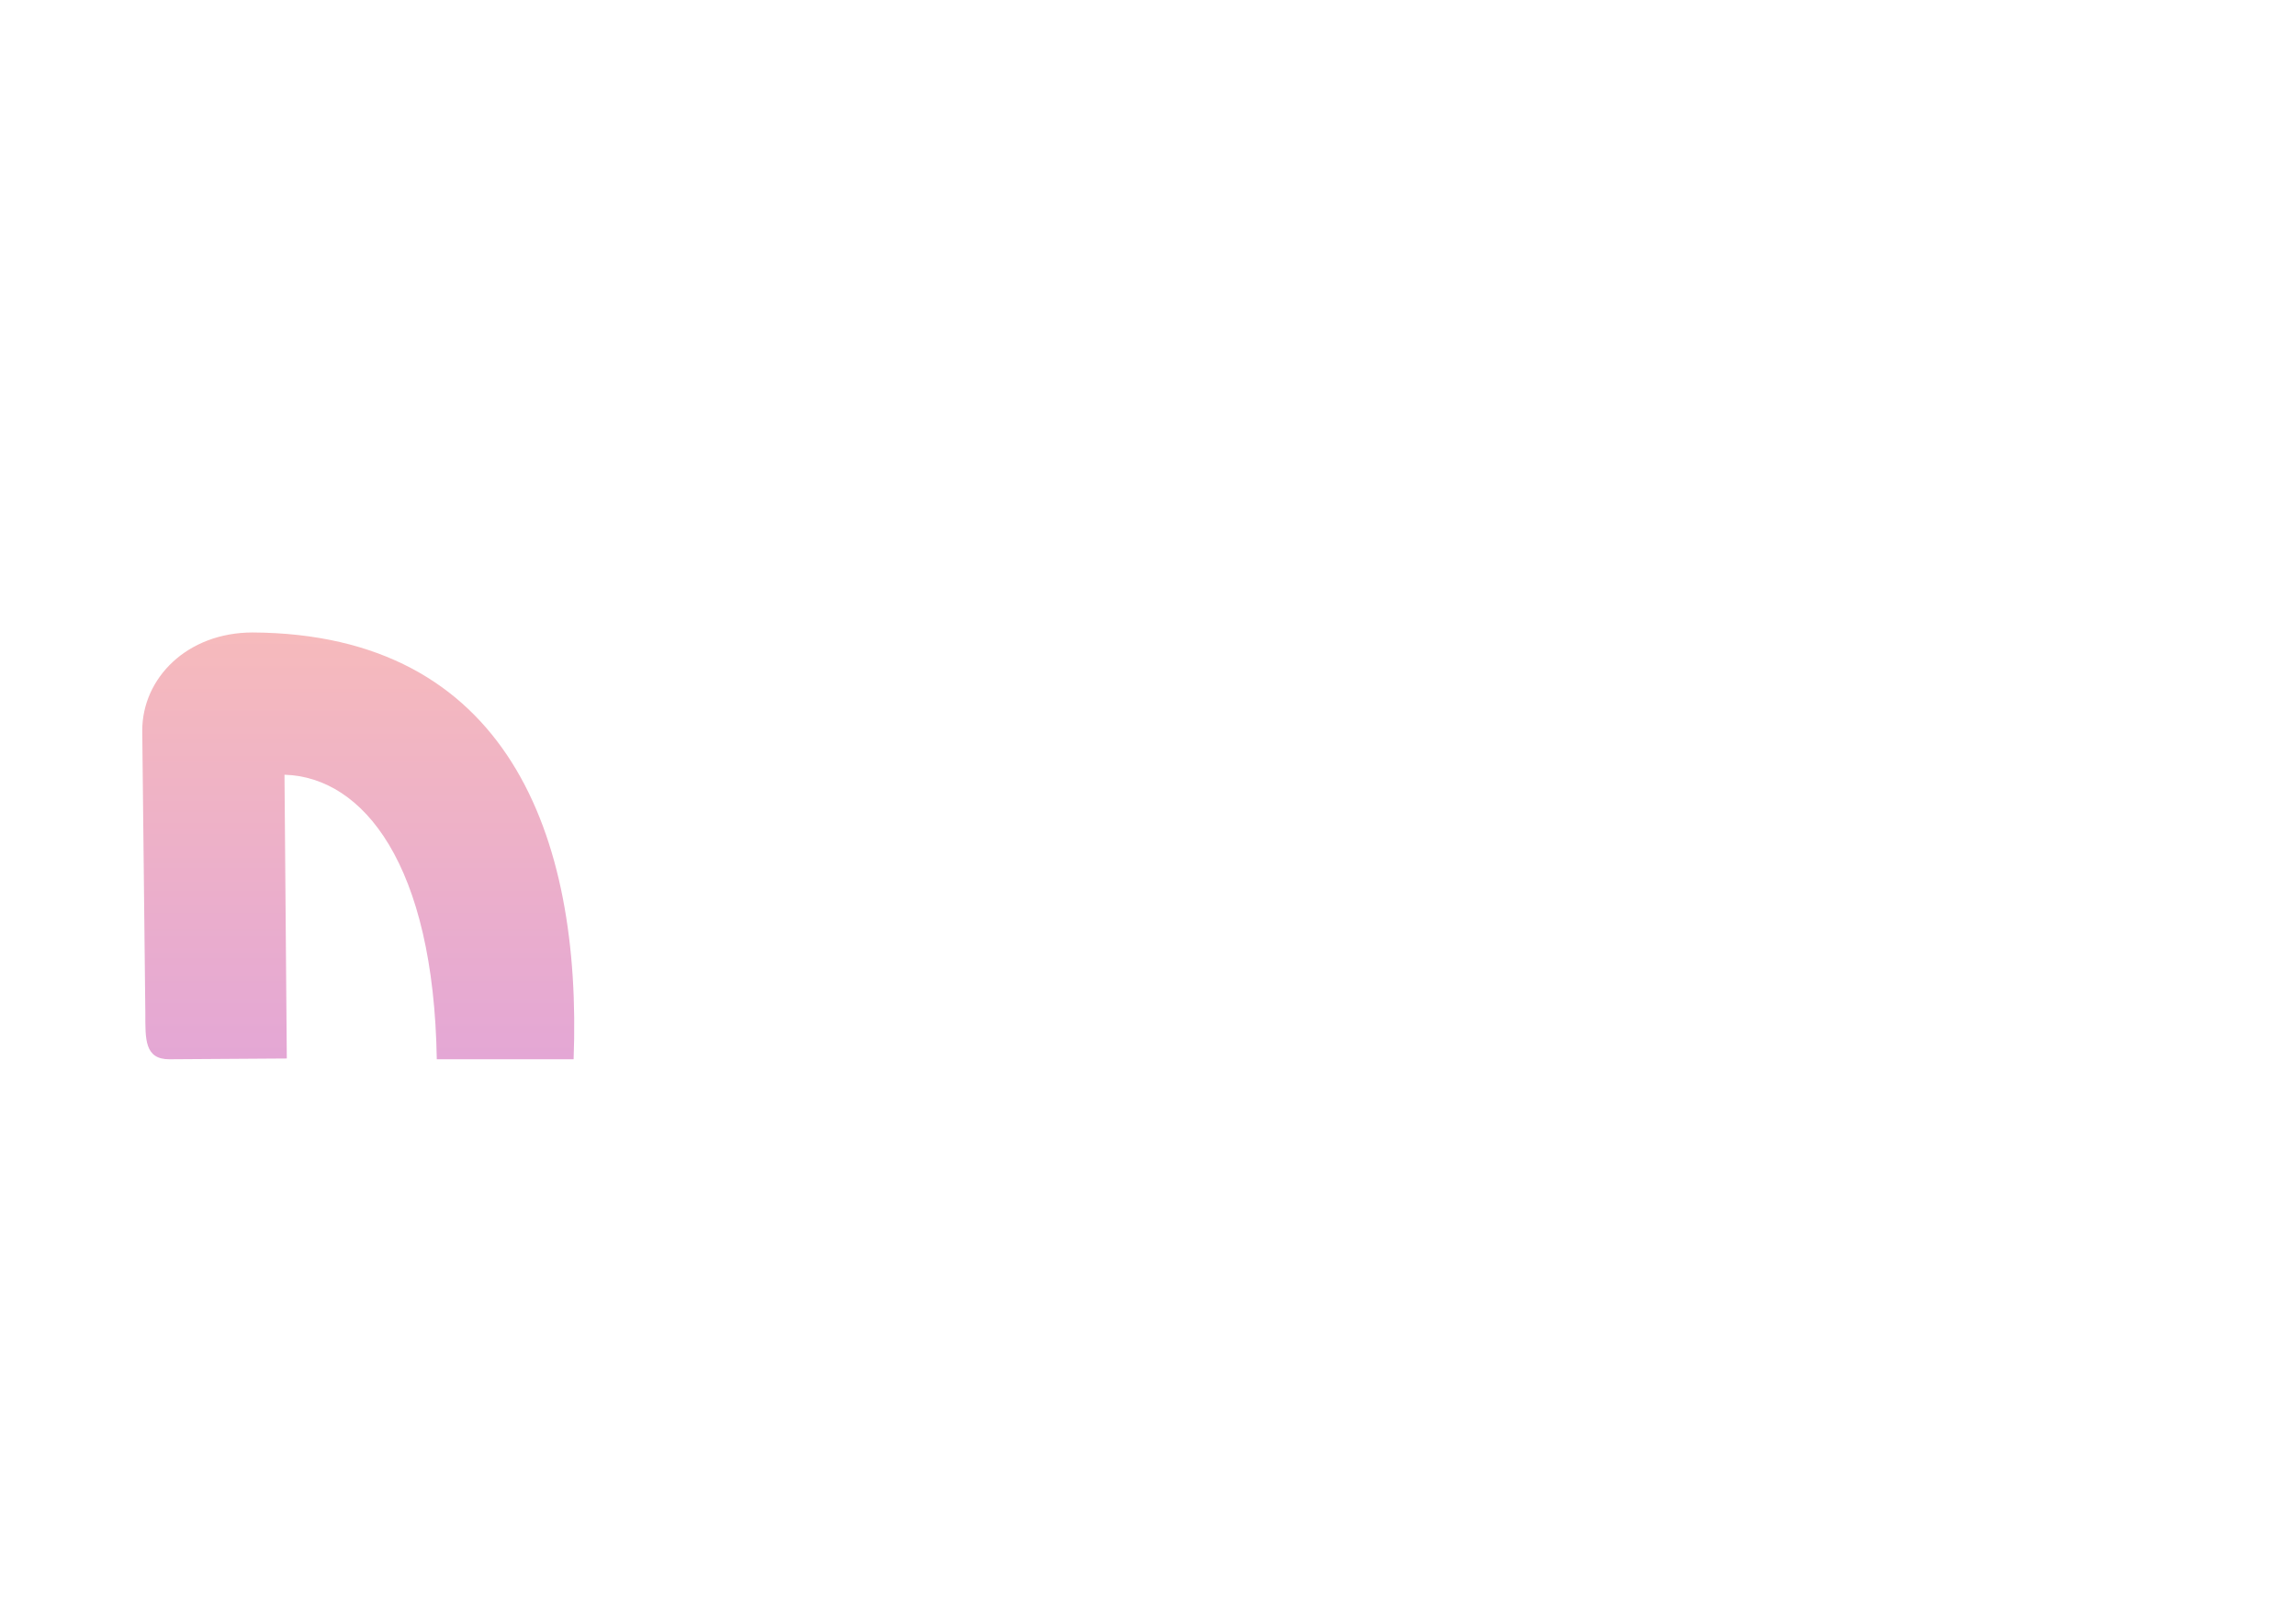
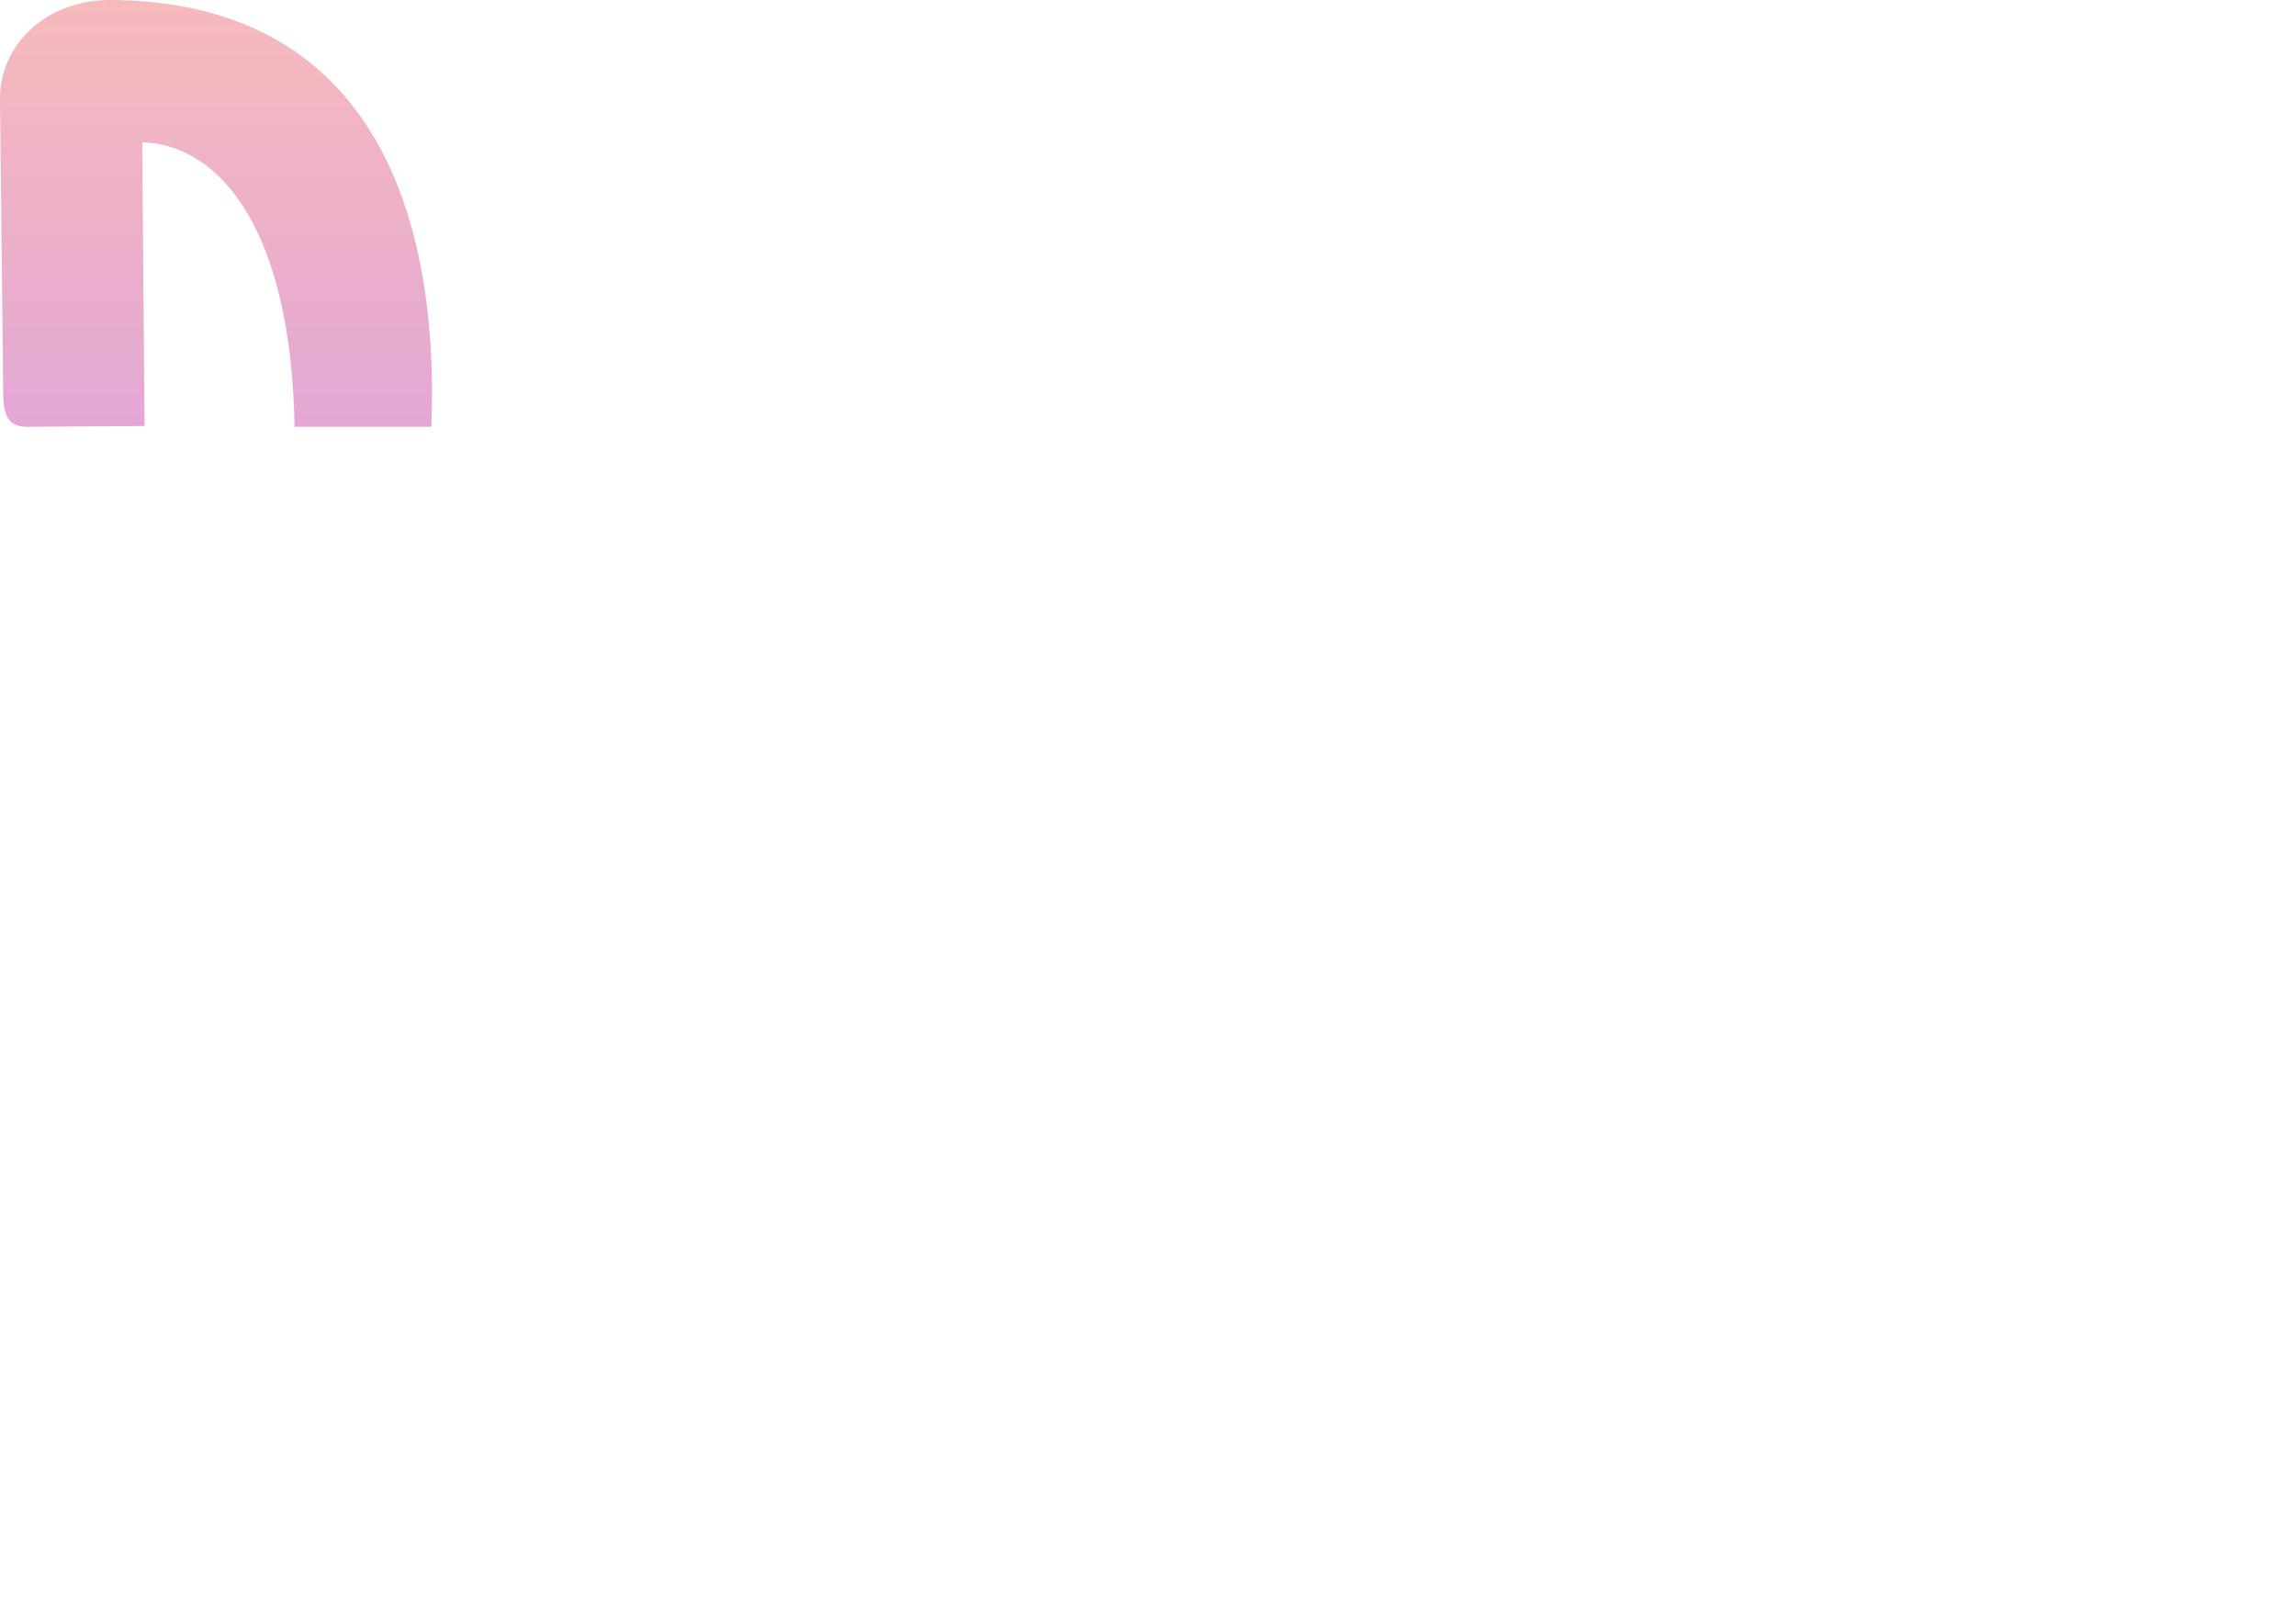
<svg xmlns="http://www.w3.org/2000/svg" viewBox="0 0 297 210" xml:space="preserve">
  <defs>
    <linearGradient id="n4n0Gradient" x1="0" y1="0" x2="0" y2="1">
      <stop stop-color="#f6babc" offset="0" />
      <stop stop-color="#e4a7d5" offset="1" />
    </linearGradient>
  </defs>
  <g fill="url(#n4n0Gradient)" stroke-linecap="round" stroke-linejoin="round" paint-order="markers fill stroke">
-     <path d="m 18.4, 94.5 0.4, 36.6              c 0, 3.3 -0.1, 5.9 3.1, 5.9              l 15.2, -0.1 -0.3, -36.7              c 10.2, 0.3 19.3, 11.6 19.7, 36.8              h 17.7              c 1.1, -29 -8.6, -55 -41.5, -55.2 -8.5, 0 -14.3, 5.9 -14.3, 12.7              z" id="n" stroke-width="2" />
+     <path d="m 0 12.7 0.4 36.6              c 0, 3.3 -0.1, 5.9 3.1, 5.9              l 15.2, -0.1 -0.3, -36.7              c 10.2, 0.3 19.3, 11.6 19.7, 36.8              h 17.7              c 1.1, -29 -8.6, -55 -41.5, -55.2              C 5.8 0 0 5.9 0 12.7              Z" id="n" stroke-width="2" />
  </g>
</svg>
